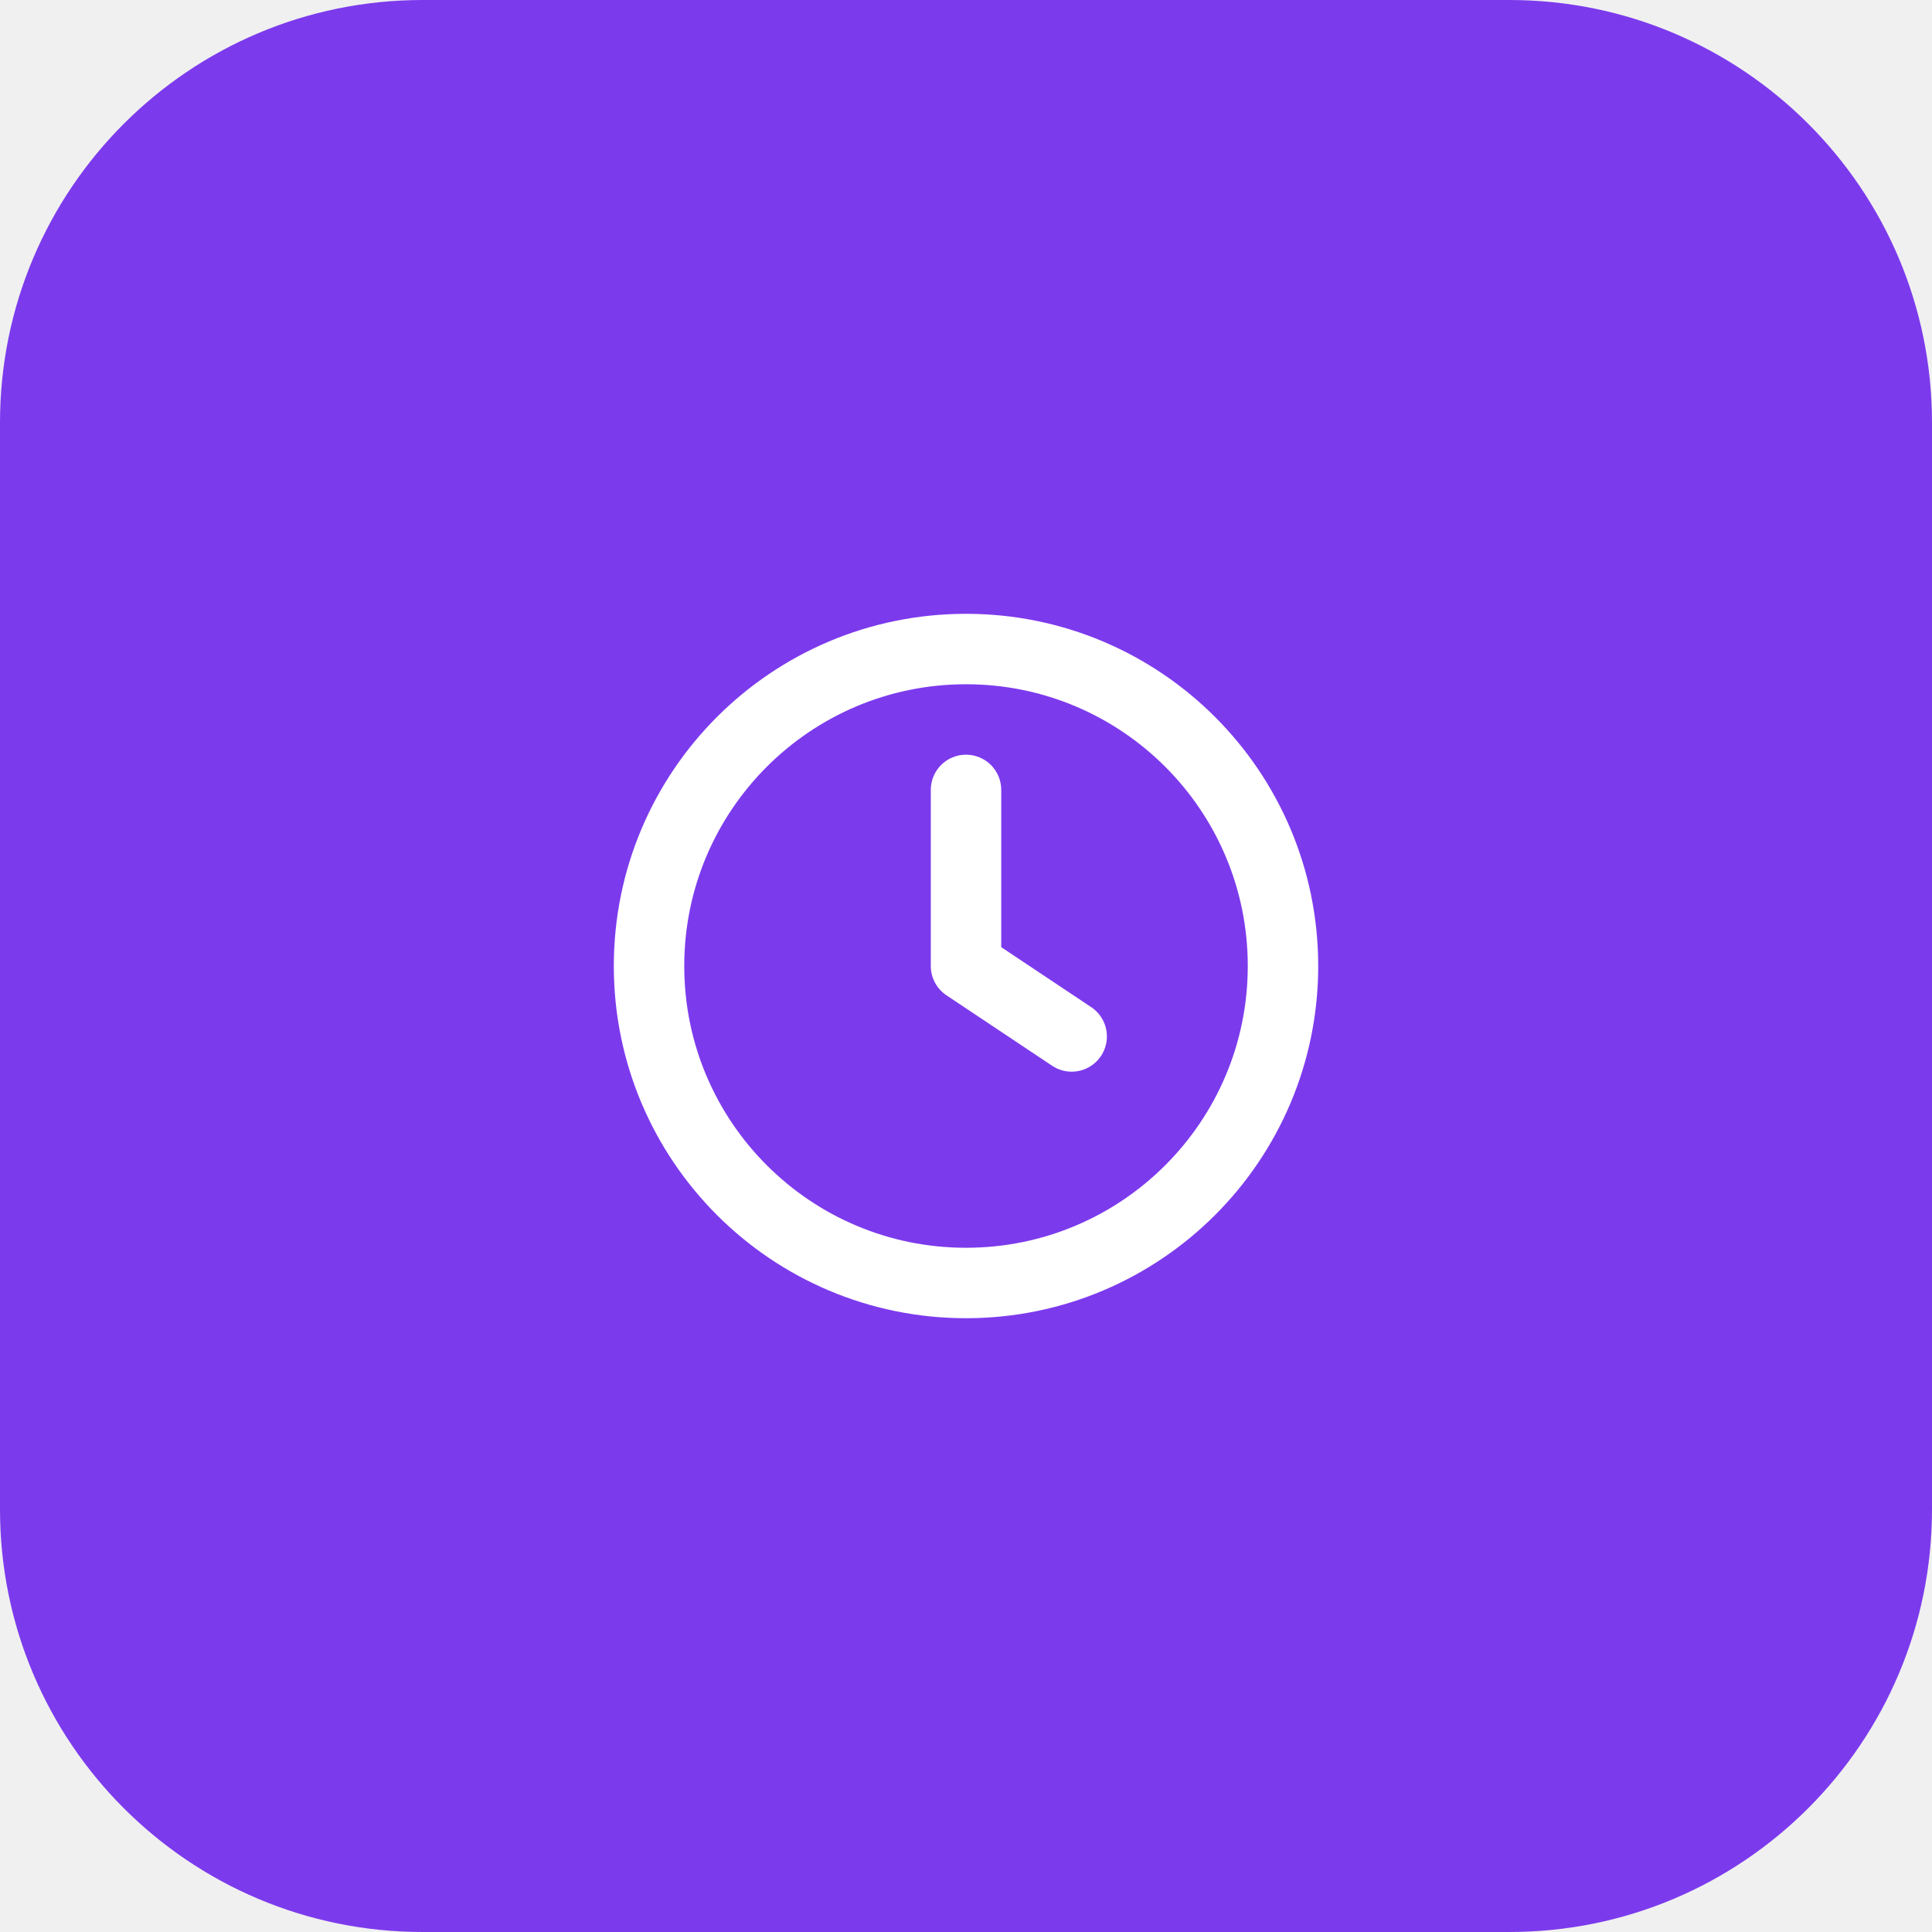
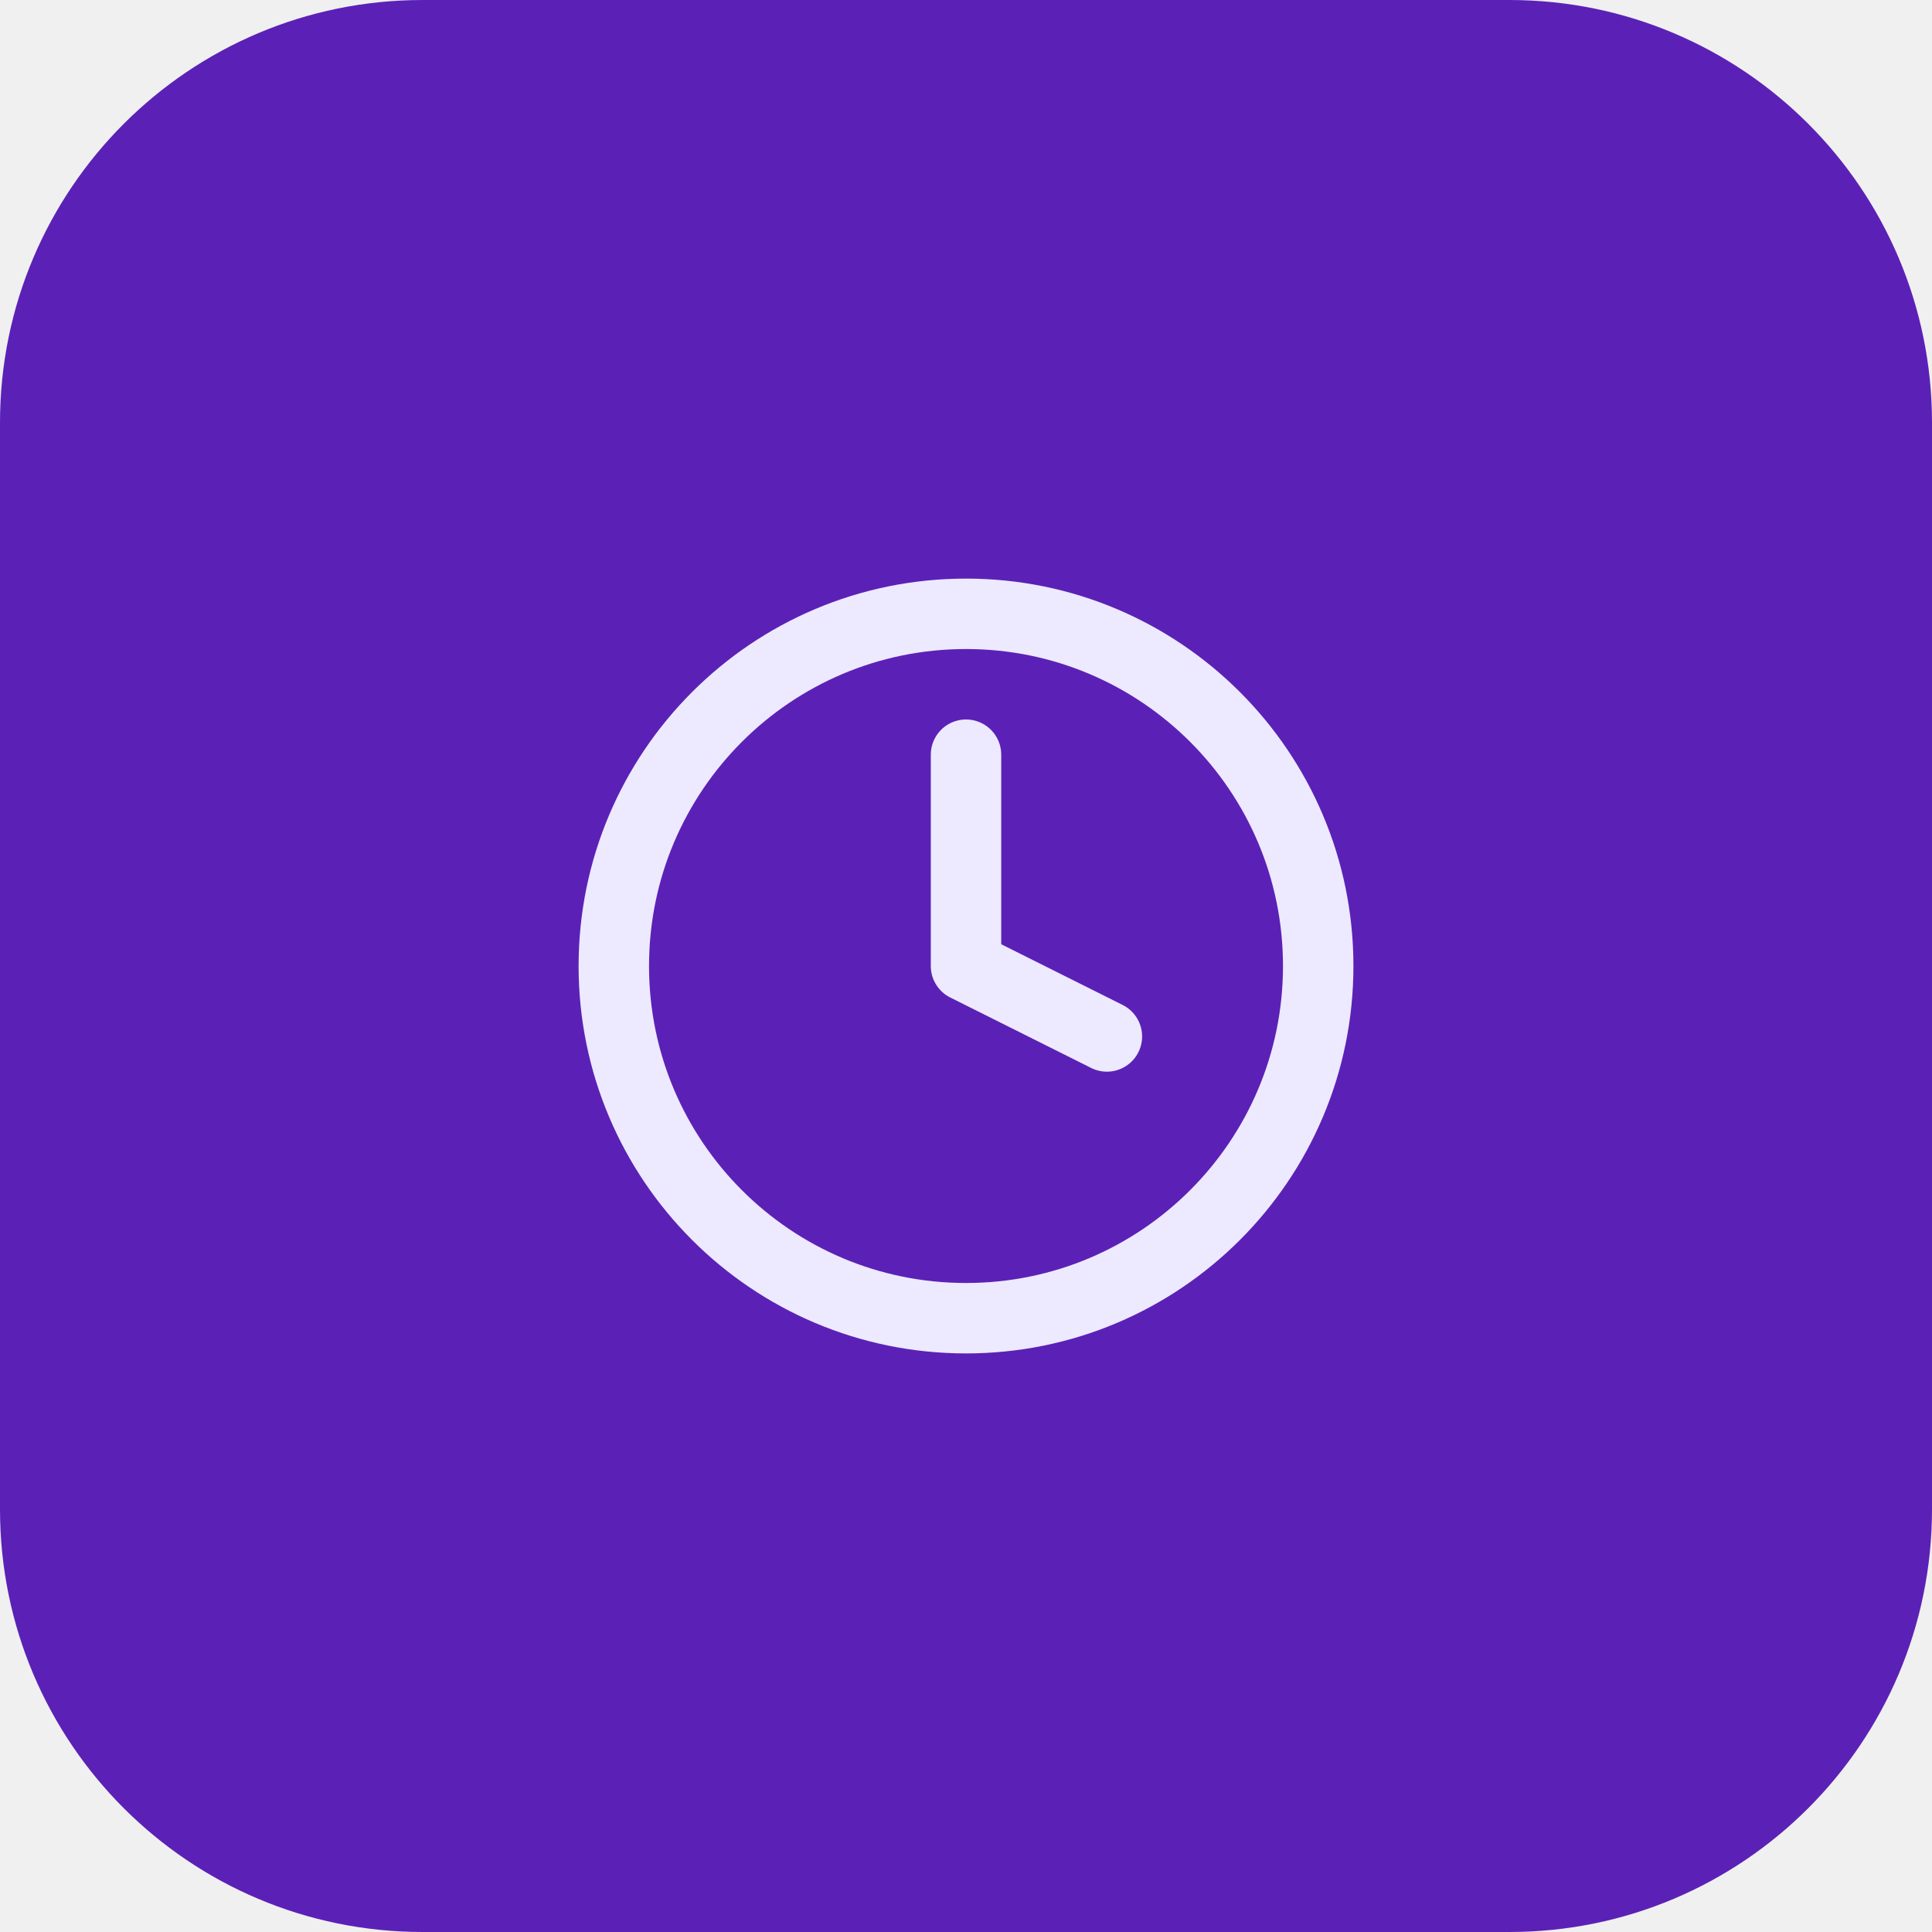
<svg xmlns="http://www.w3.org/2000/svg" width="64" height="64" viewBox="0 0 64 64" role="img" aria-label="Atrium booking">
-   <rect width="64" height="64" rx="14" fill="#7C3AED" />
-   <g transform="translate(18 18) scale(1.1667)" stroke="#FFFFFF" fill="none" stroke-width="2" stroke-linecap="round" stroke-linejoin="round">
-     <circle cx="12" cy="12" r="9" />
-     <path d="M12 7v5l3 2" />
+   <rect width="64" height="64" rx="14" fill="#5B21B6" />
+   <g transform="translate(18 18) scale(1.1667)" stroke="#EDE9FE" fill="none" stroke-width="2" stroke-linecap="round" stroke-linejoin="round">
+     <circle cx="12" cy="12" r="10" />
+     <polyline points="12 6 12 12 16 14" />
  </g>
</svg>
